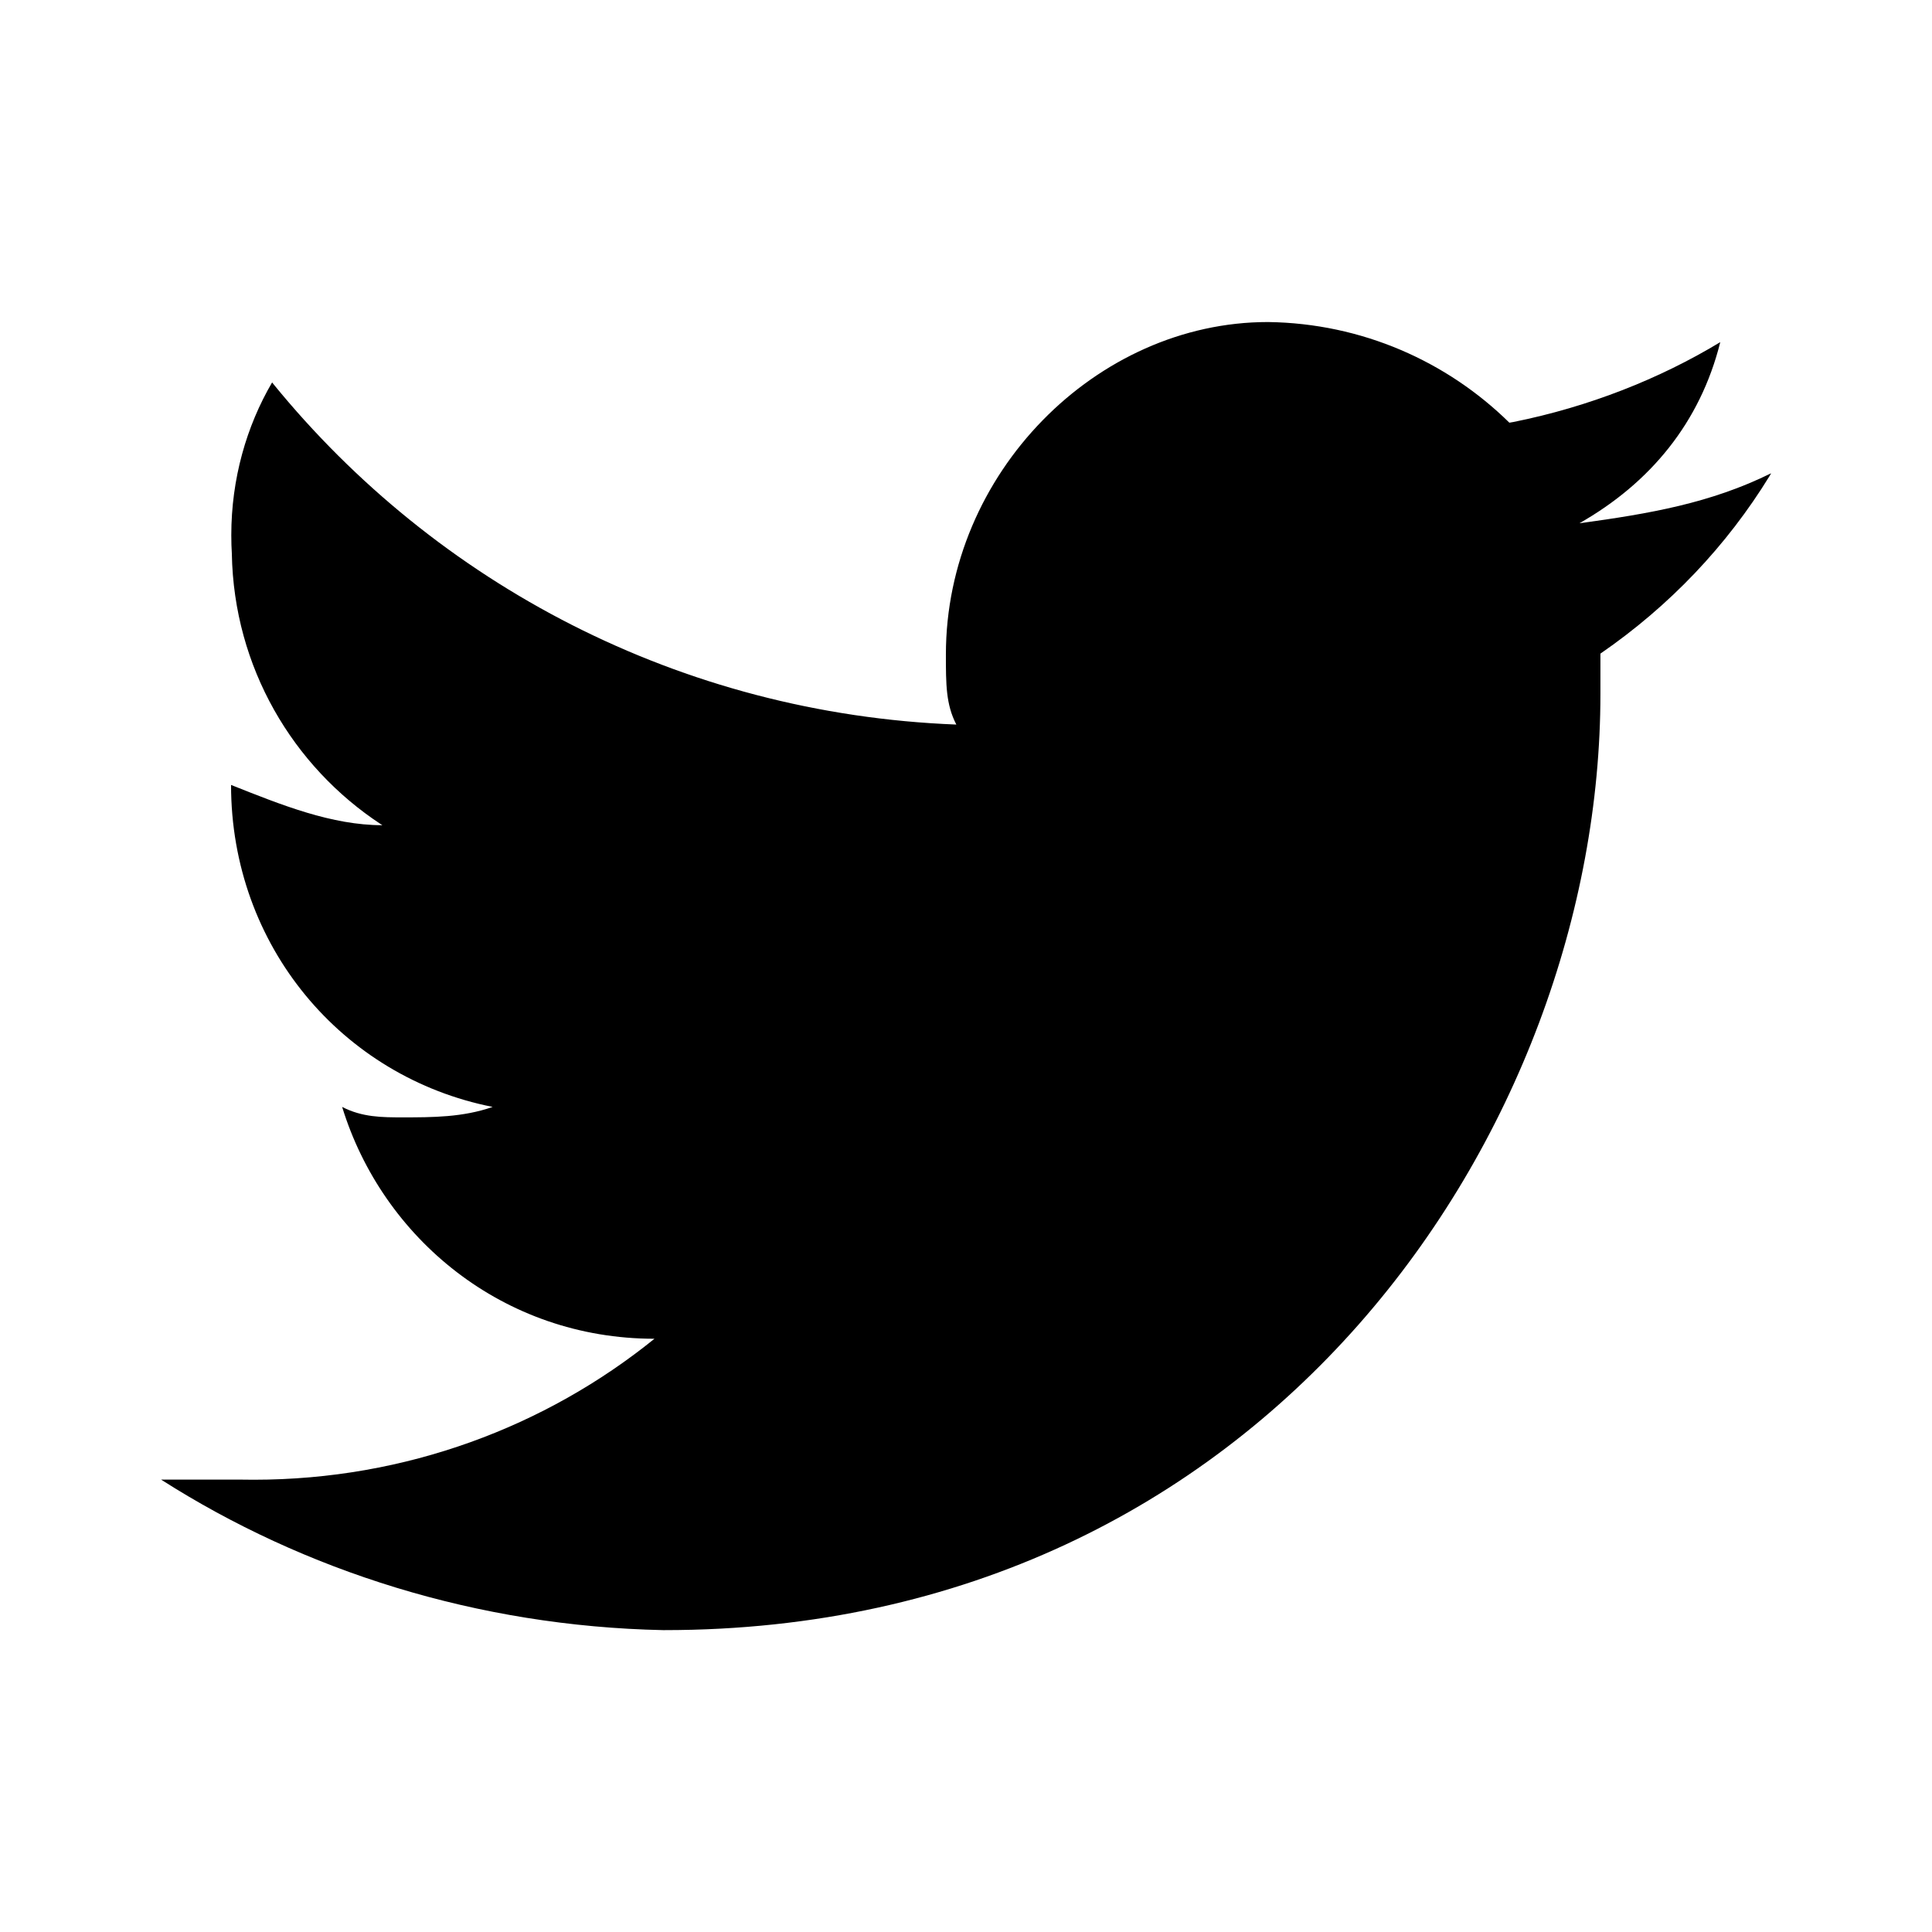
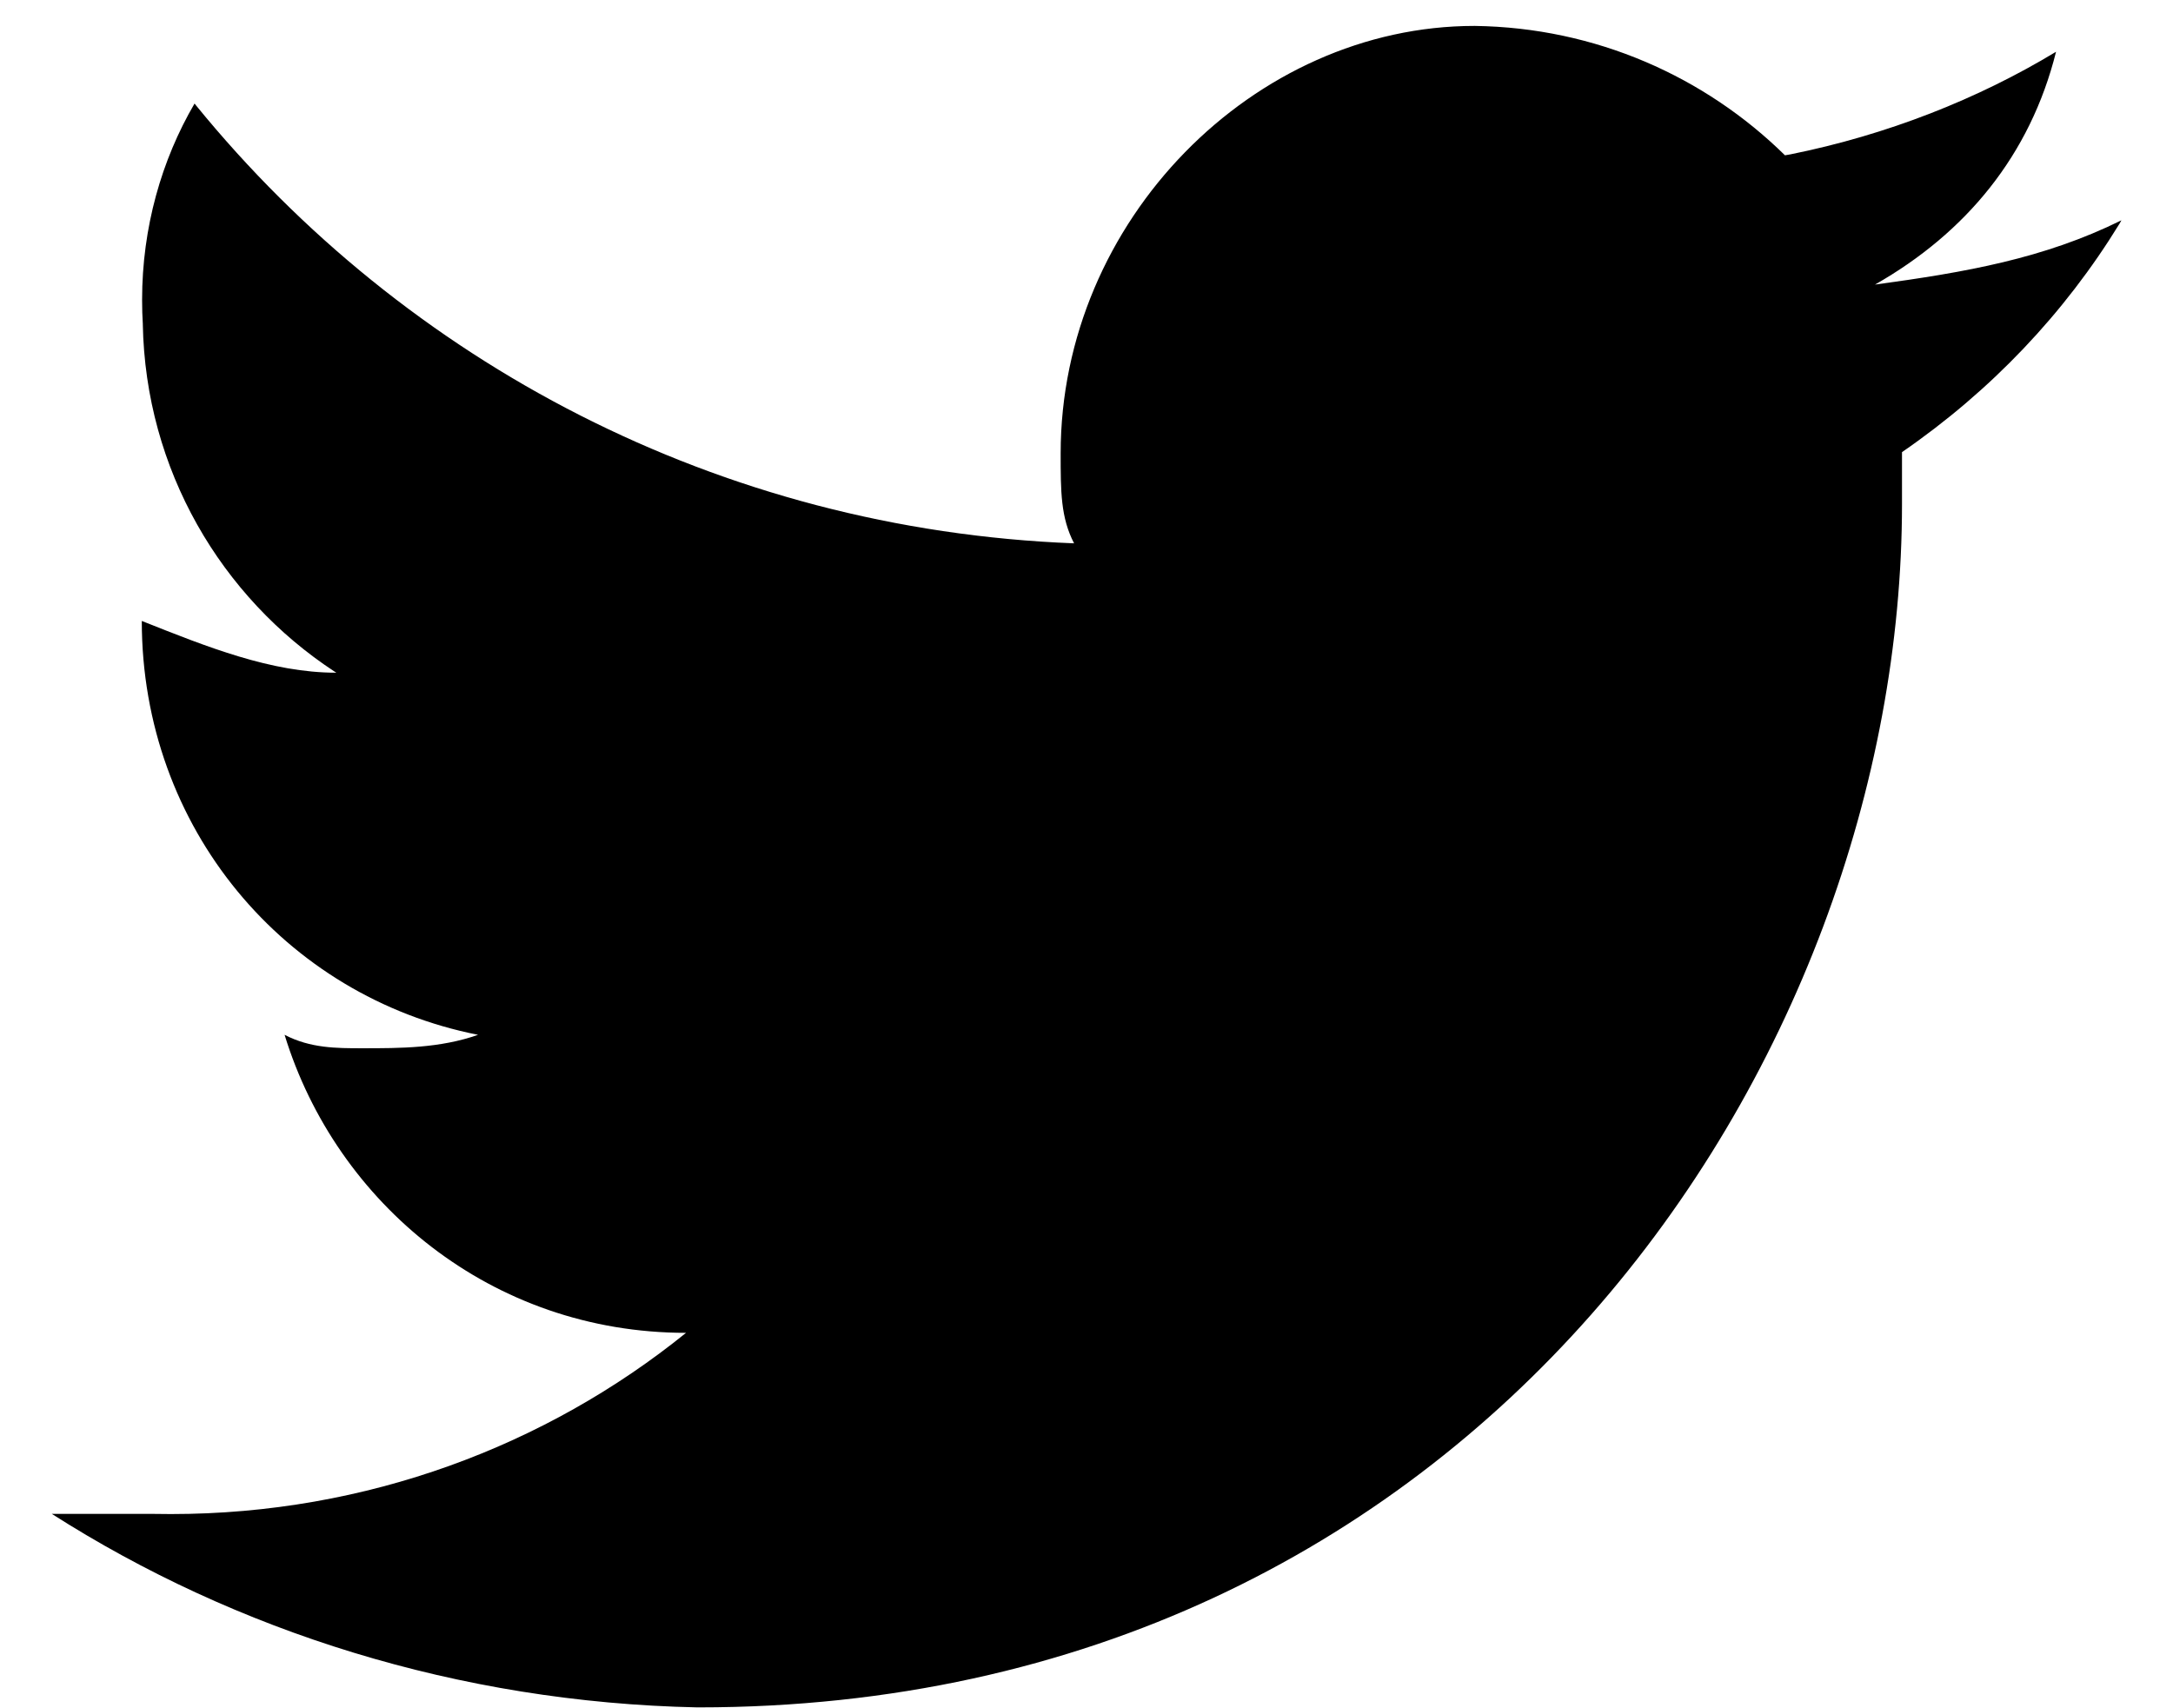
- <svg xmlns="http://www.w3.org/2000/svg" width="32" height="32" viewBox="0 0 32 32" fill="none">
-   <path d="M29.333 7.84C28.333 8.333 27.333 8.507 26.16 8.667C27.333 8 28.16 7 28.493 5.667C27.488 6.275 26.317 6.738 25.07 6.989L25 7.001C23.969 5.987 22.56 5.355 21.004 5.334H21C18.16 5.334 15.667 7.841 15.667 10.841C15.667 11.334 15.667 11.668 15.84 12.001C11.262 11.823 7.221 9.664 4.529 6.362L4.507 6.334C4.082 7.06 3.831 7.932 3.831 8.863C3.831 8.972 3.834 9.081 3.841 9.189L3.84 9.174C3.874 11.052 4.849 12.695 6.313 13.655L6.334 13.668C5.494 13.668 4.667 13.335 3.827 13.001C3.827 15.668 5.667 17.841 8.16 18.334C7.667 18.507 7.16 18.507 6.667 18.507C6.334 18.507 6 18.507 5.667 18.334C6.334 20.507 8.334 22.174 10.84 22.174C9.04 23.629 6.724 24.509 4.203 24.509C4.132 24.509 4.061 24.508 3.99 24.507H4.001H2.668C5.033 26.016 7.904 26.936 10.984 27H11.001C21.001 27 26.508 18.667 26.508 11.493V10.826C27.655 10.036 28.601 9.039 29.311 7.882L29.335 7.84H29.333Z" fill="black" />
+ <svg xmlns="http://www.w3.org/2000/svg" width="28" height="22" viewBox="0 0 28 22" fill="none">
+   <path d="M27.333 2.84C26.333 3.333 25.333 3.507 24.16 3.667C25.333 3 26.16 2 26.493 0.667C25.488 1.275 24.317 1.738 23.07 1.989L23 2.001C21.969 0.987 20.56 0.355 19.004 0.334H19C16.16 0.334 13.667 2.841 13.667 5.841C13.667 6.334 13.667 6.668 13.84 7.001C9.262 6.823 5.221 4.664 2.529 1.362L2.507 1.334C2.082 2.06 1.831 2.932 1.831 3.863C1.831 3.972 1.834 4.081 1.841 4.189L1.84 4.174C1.874 6.052 2.849 7.695 4.313 8.655L4.334 8.668C3.494 8.668 2.667 8.335 1.827 8.001C1.827 10.668 3.667 12.841 6.16 13.334C5.667 13.507 5.16 13.507 4.667 13.507C4.334 13.507 4 13.507 3.667 13.334C4.334 15.507 6.334 17.174 8.84 17.174C7.04 18.629 4.724 19.509 2.203 19.509C2.132 19.509 2.061 19.508 1.99 19.507H2.001H0.668C3.033 21.016 5.904 21.936 8.984 22H9.001C19.001 22 24.508 13.667 24.508 6.493V5.826C25.655 5.036 26.601 4.039 27.311 2.882L27.335 2.84H27.333Z" fill="black" />
</svg>
